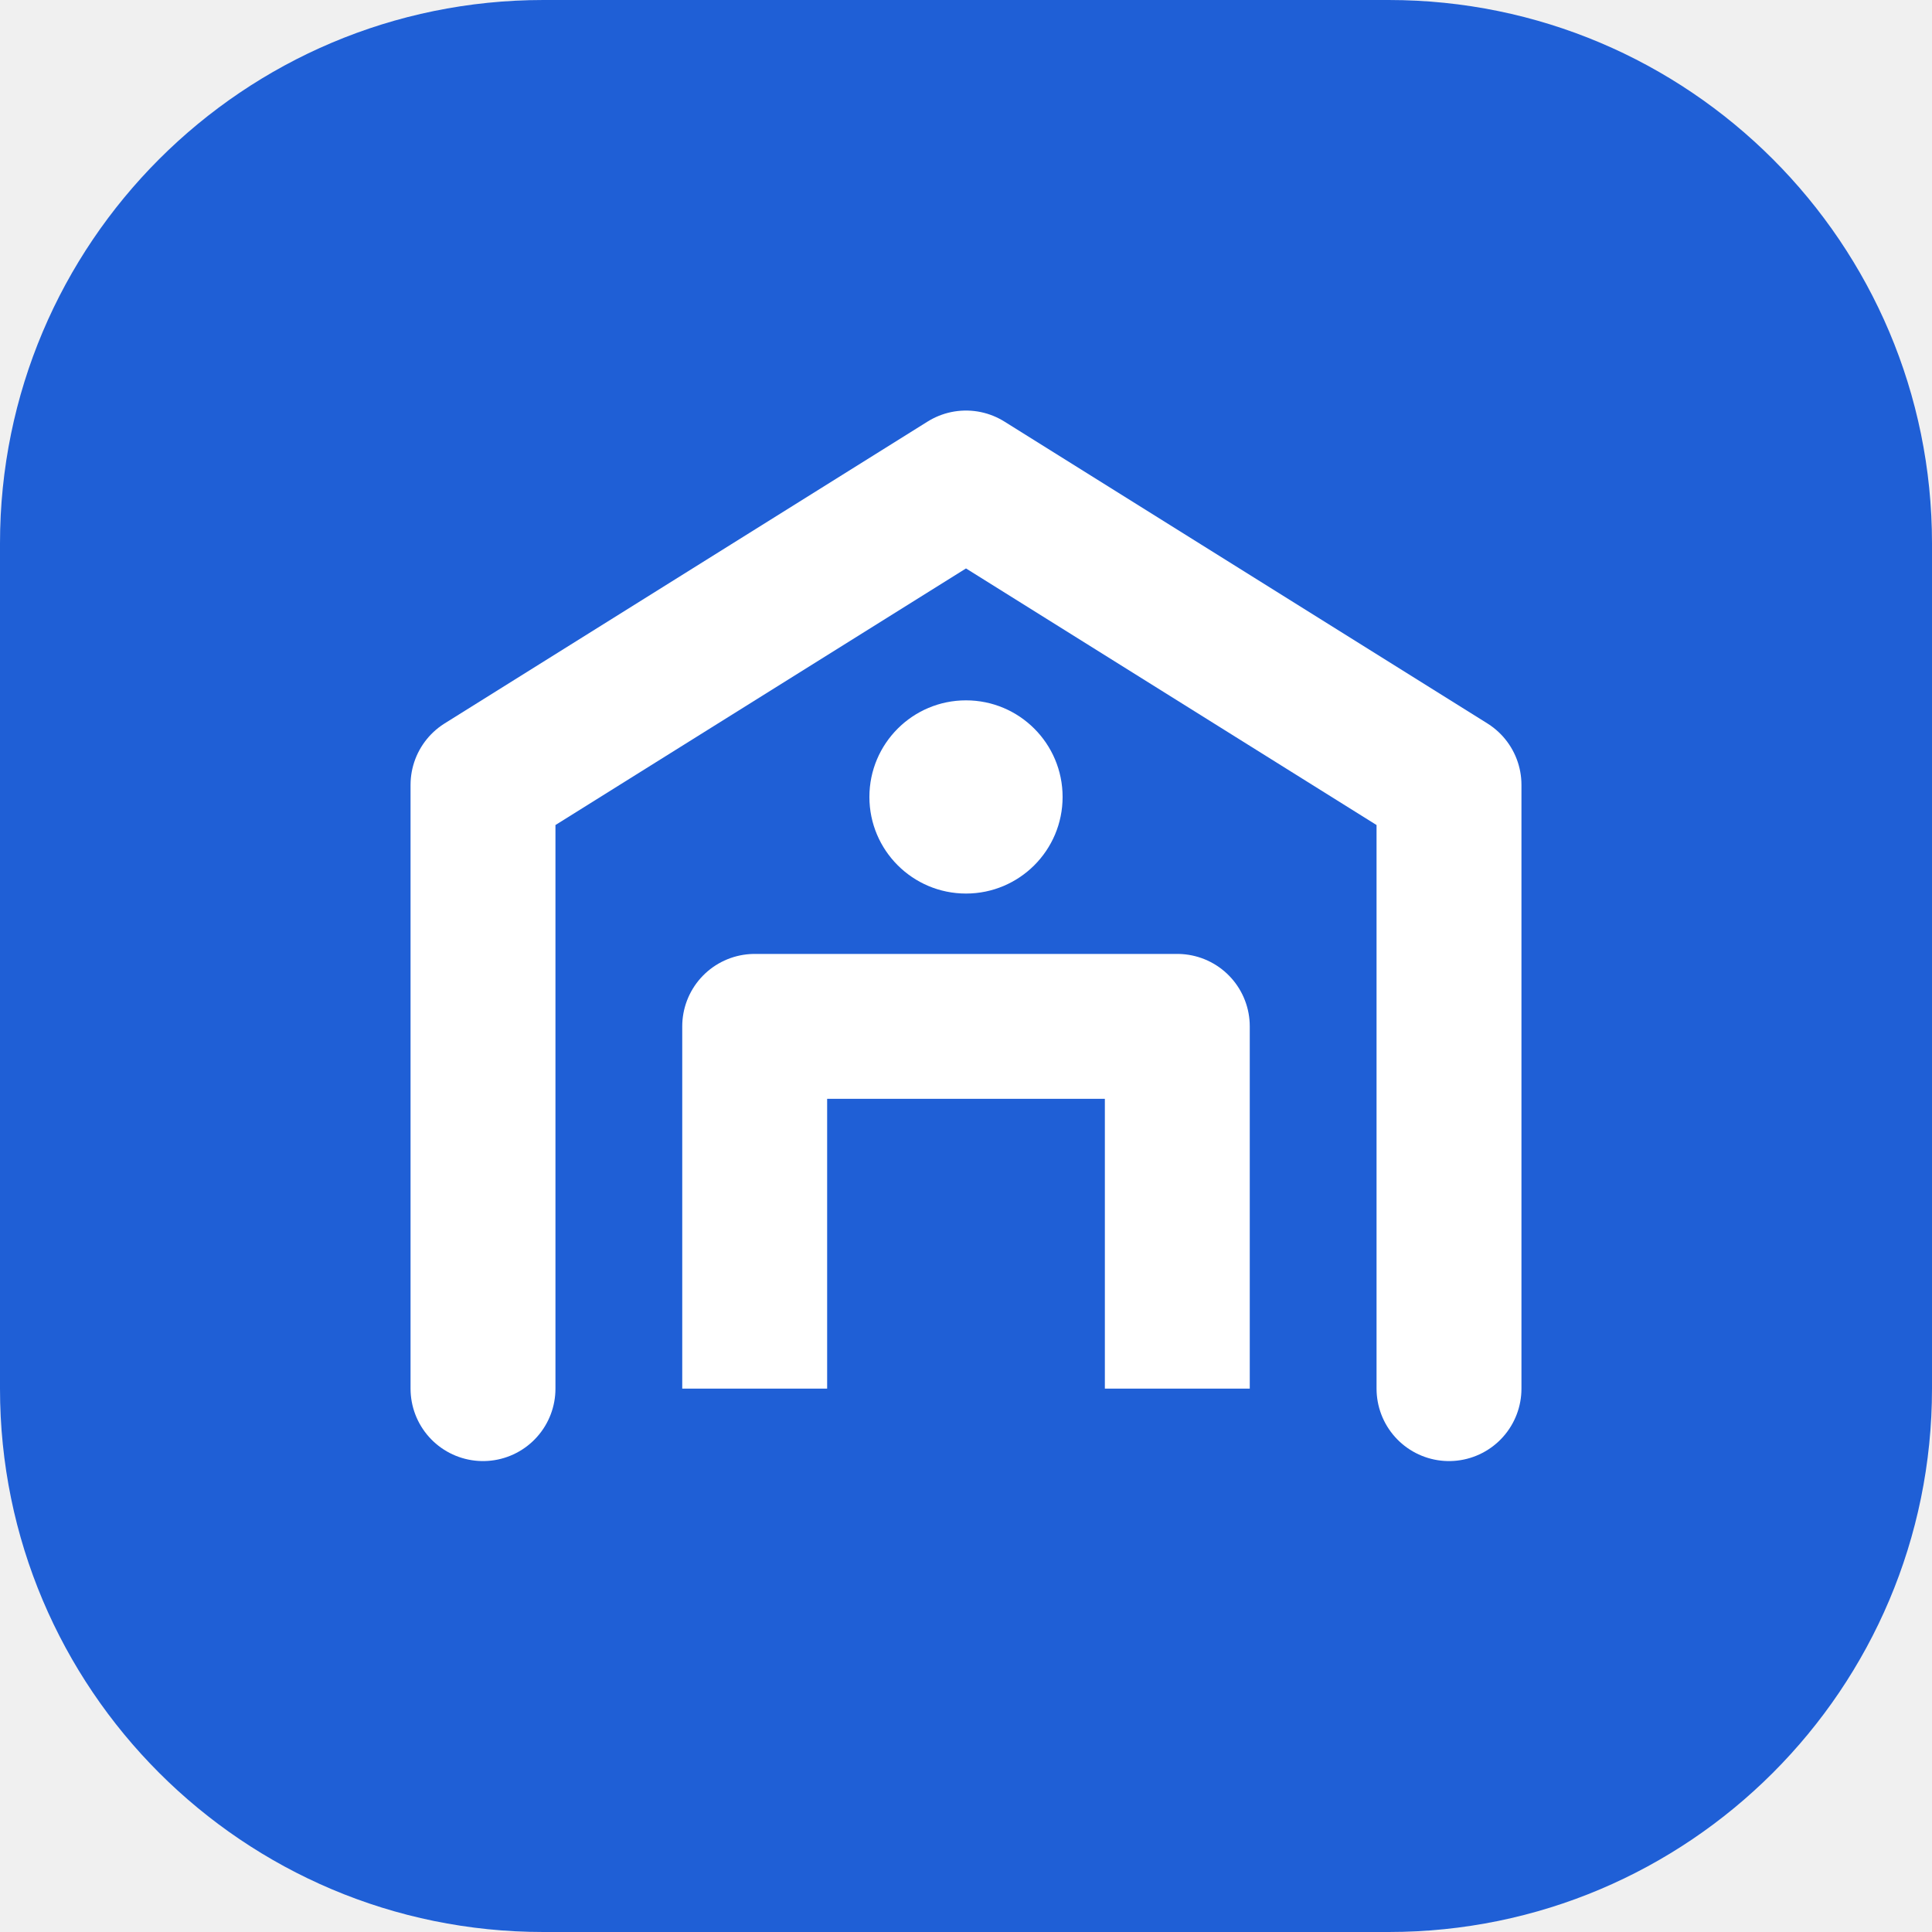
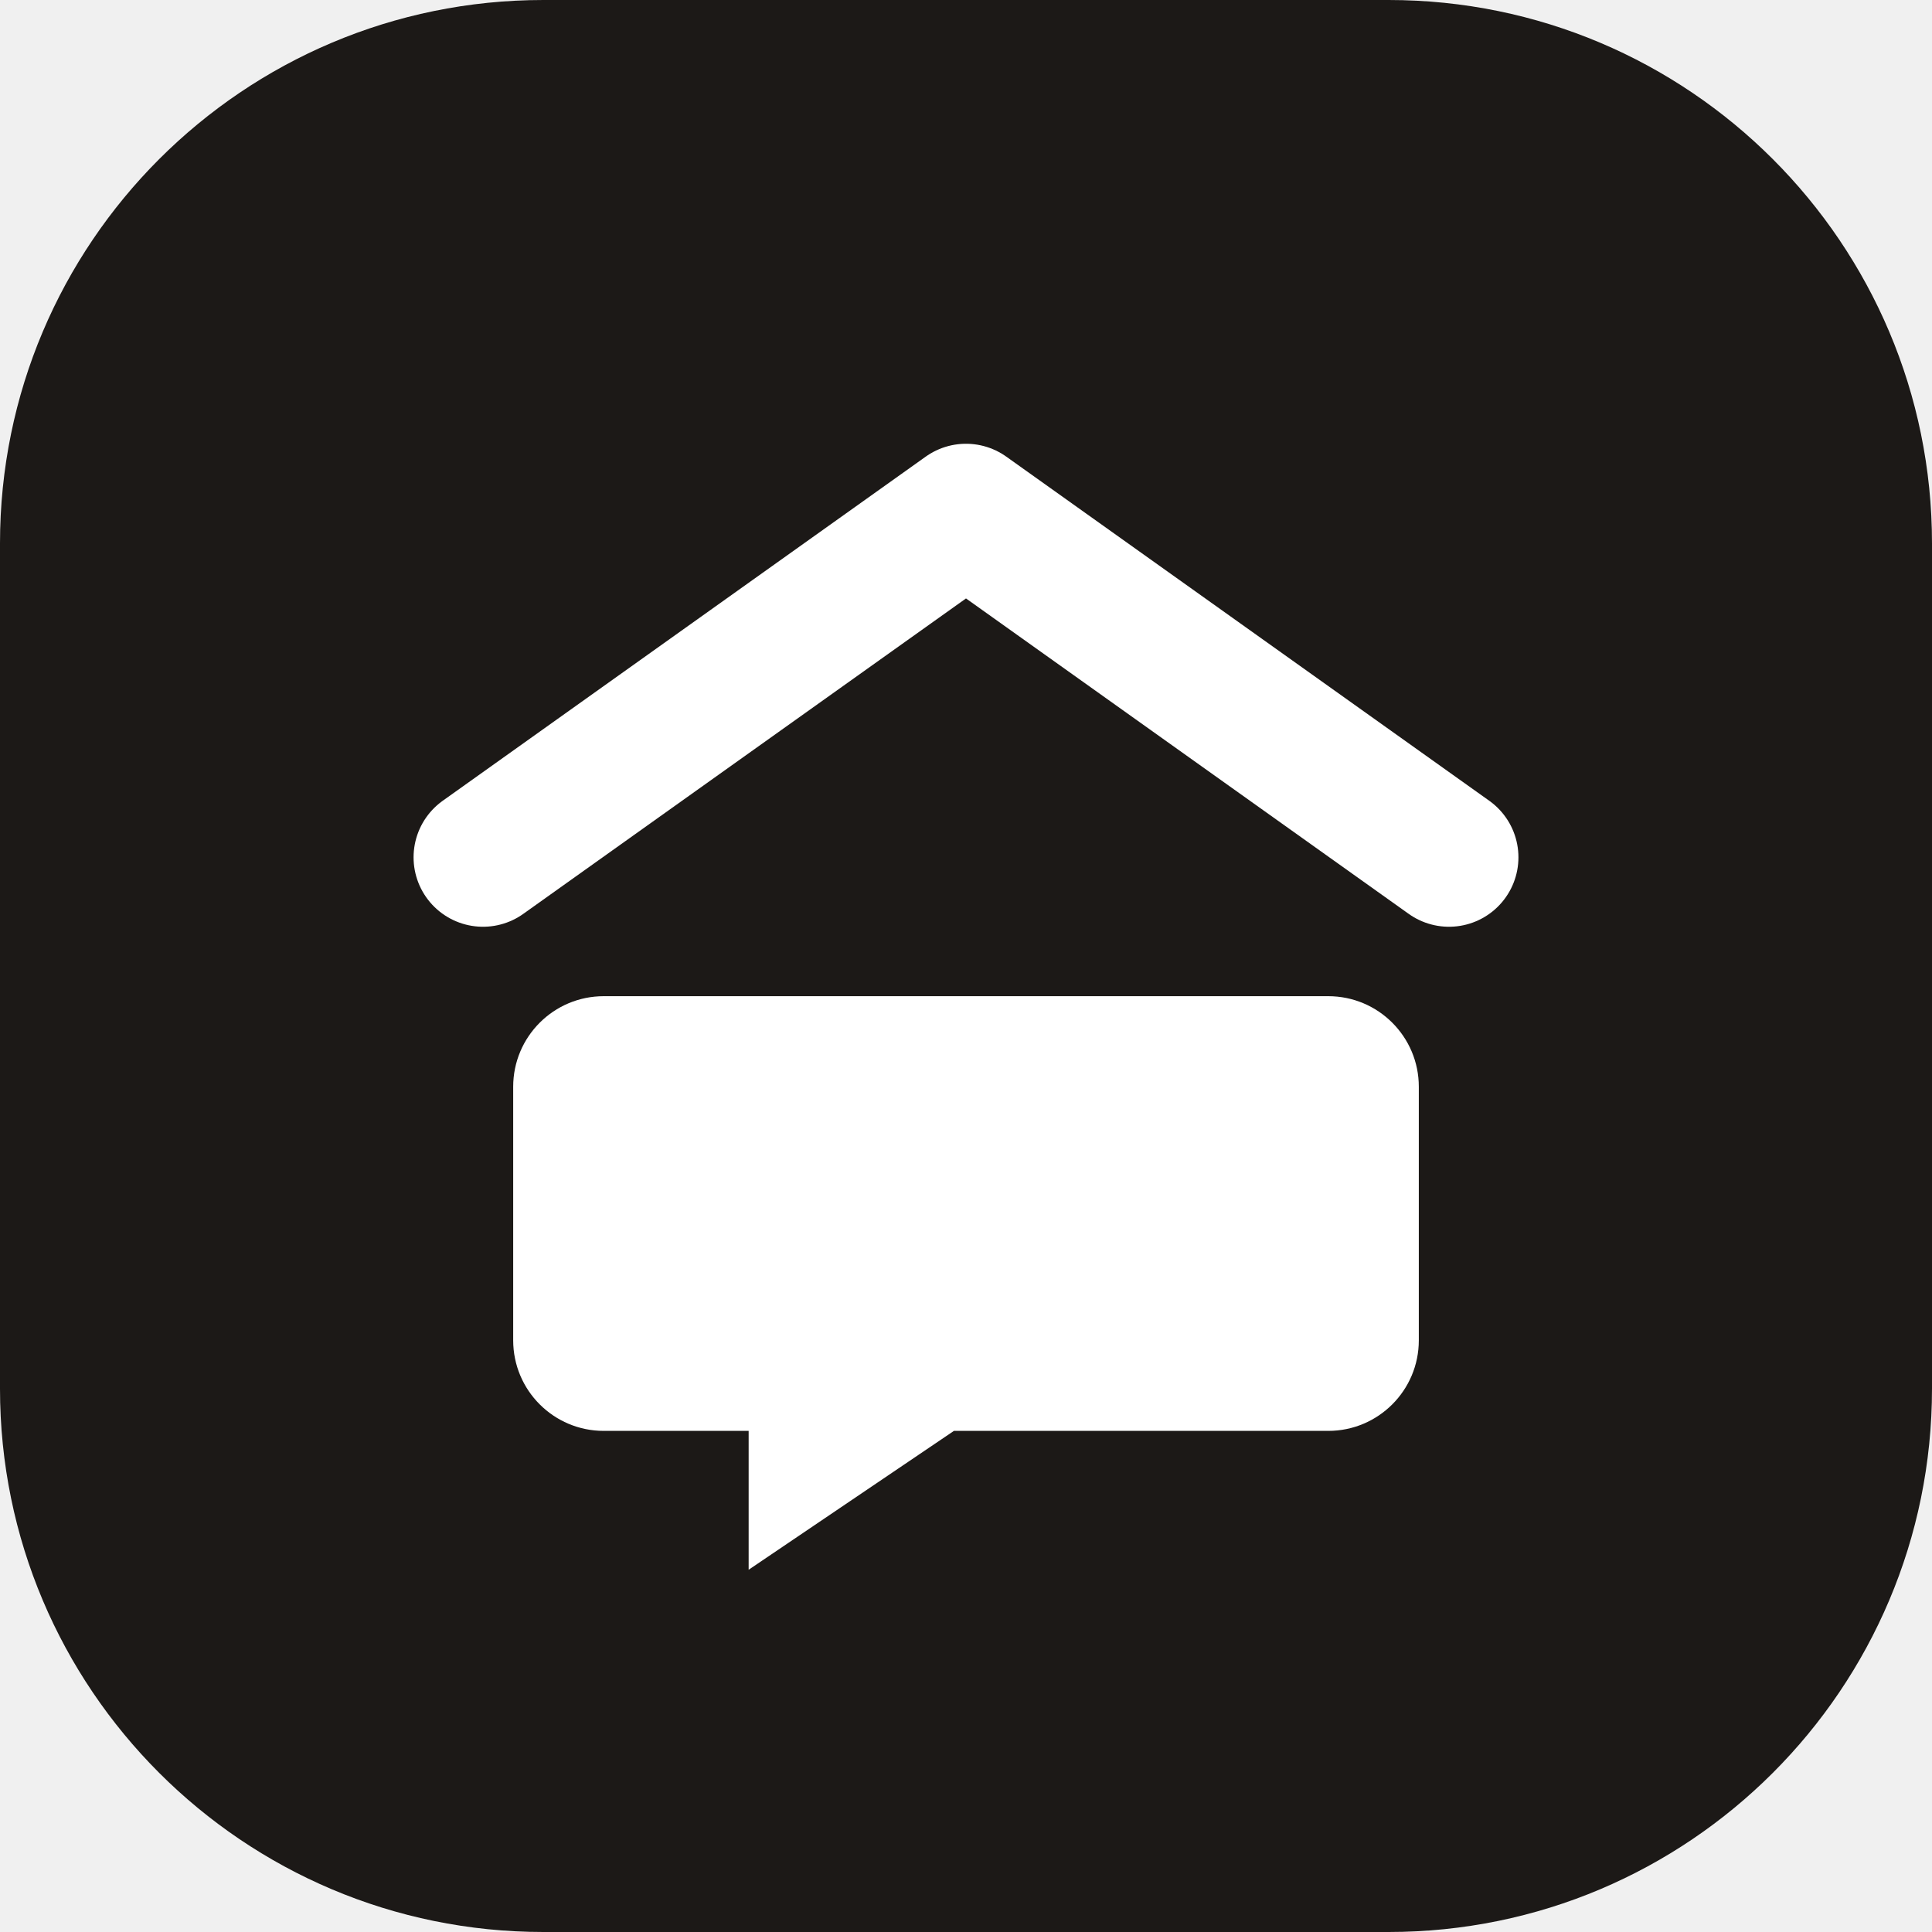
<svg xmlns="http://www.w3.org/2000/svg" viewBox="0 0 32 32">
-   <rect width="32" height="32" rx="9" fill="#1f5fd6" />
-   <path d="M8 23V13l8-5 8 5v10" fill="none" stroke="#fff" stroke-width="2.4" stroke-linejoin="round" stroke-linecap="round" />
-   <path d="M12.5 23v-6h7v6" fill="none" stroke="#fff" stroke-width="2.4" stroke-linejoin="round" />
-   <circle cx="16" cy="13.2" r="1.6" fill="#fff" />
+   <style>.b{fill:#1c1917}.f{fill:#fff}.s{stroke:#fff}@media (prefers-color-scheme:dark){.b{fill:#f5f5f4}.f{fill:#1c1917}.s{stroke:#1c1917}}</style>
+   <rect class="b" width="32" height="32" rx="9" />
+   <path class="s" d="M8 14.2L16 8.5l8 5.7" fill="none" stroke-width="2.3" stroke-linecap="round" stroke-linejoin="round" />
+   <path class="f" d="M10 16.5h12a1.5 1.5 0 011.5 1.5v4.2a1.5 1.5 0 01-1.5 1.5h-6.2L12.4 26v-2.3H10a1.5 1.5 0 01-1.5-1.5V18a1.5 1.5 0 011.5-1.5z" />
</svg>
